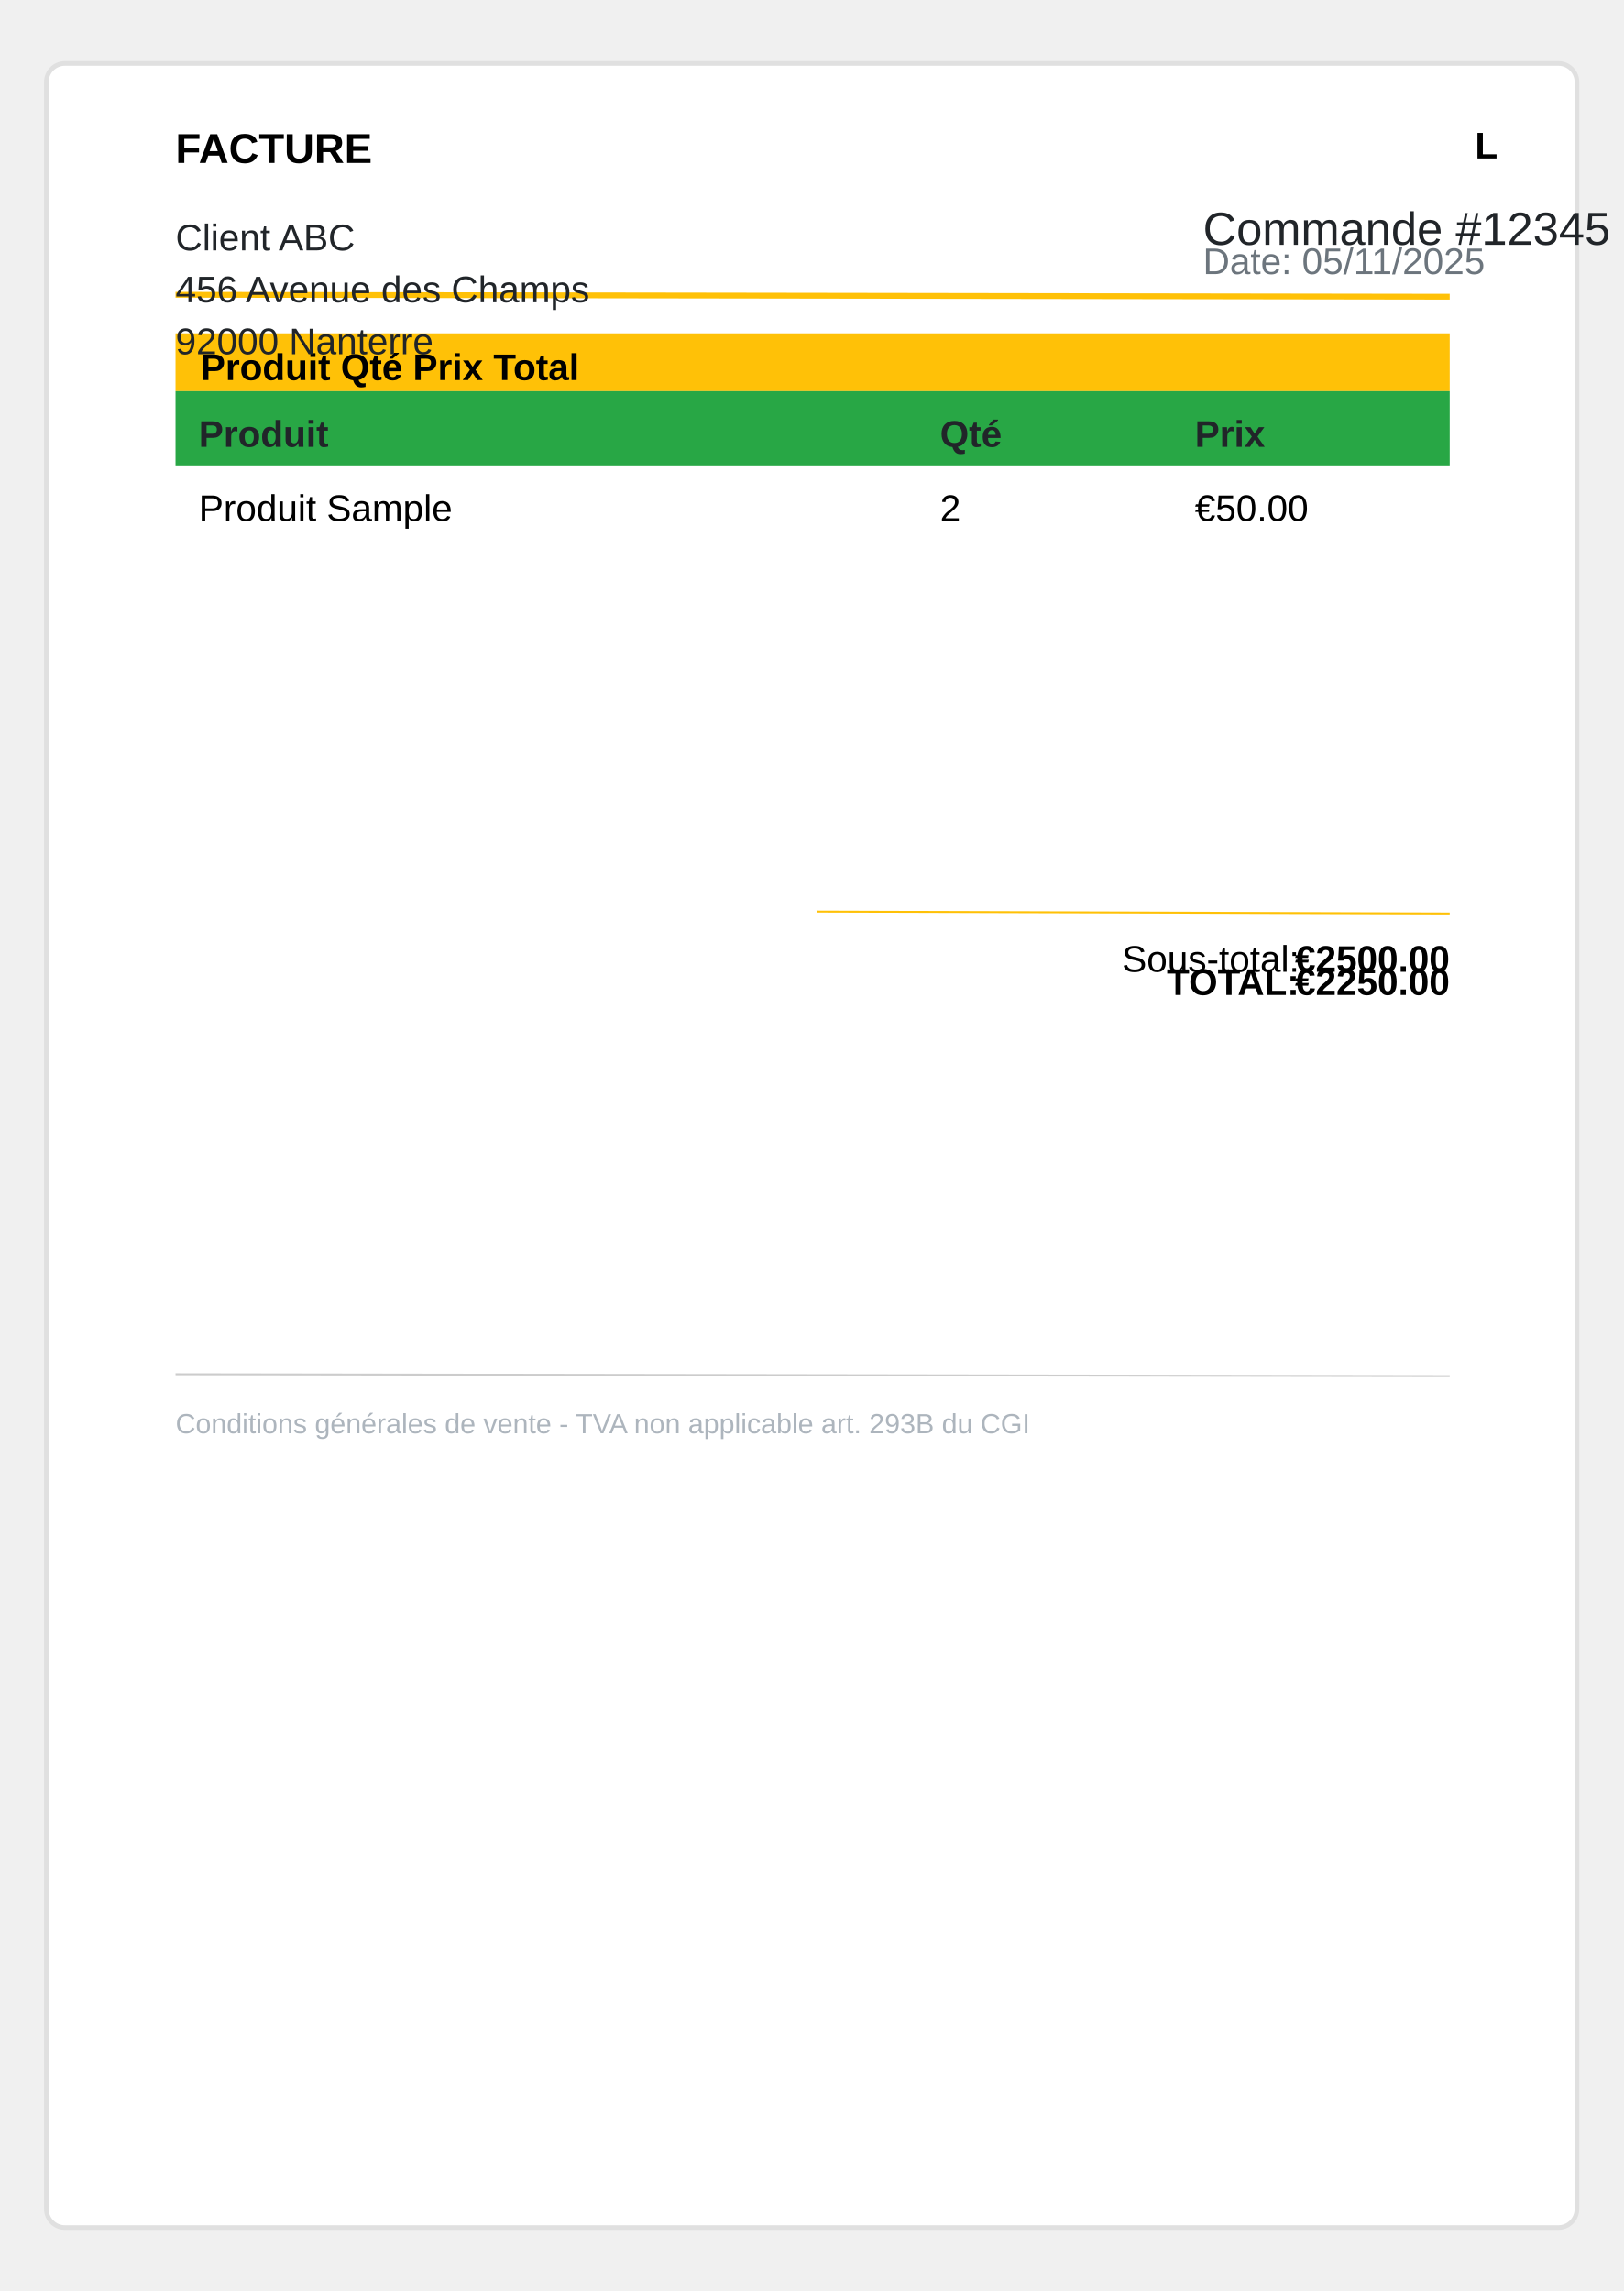
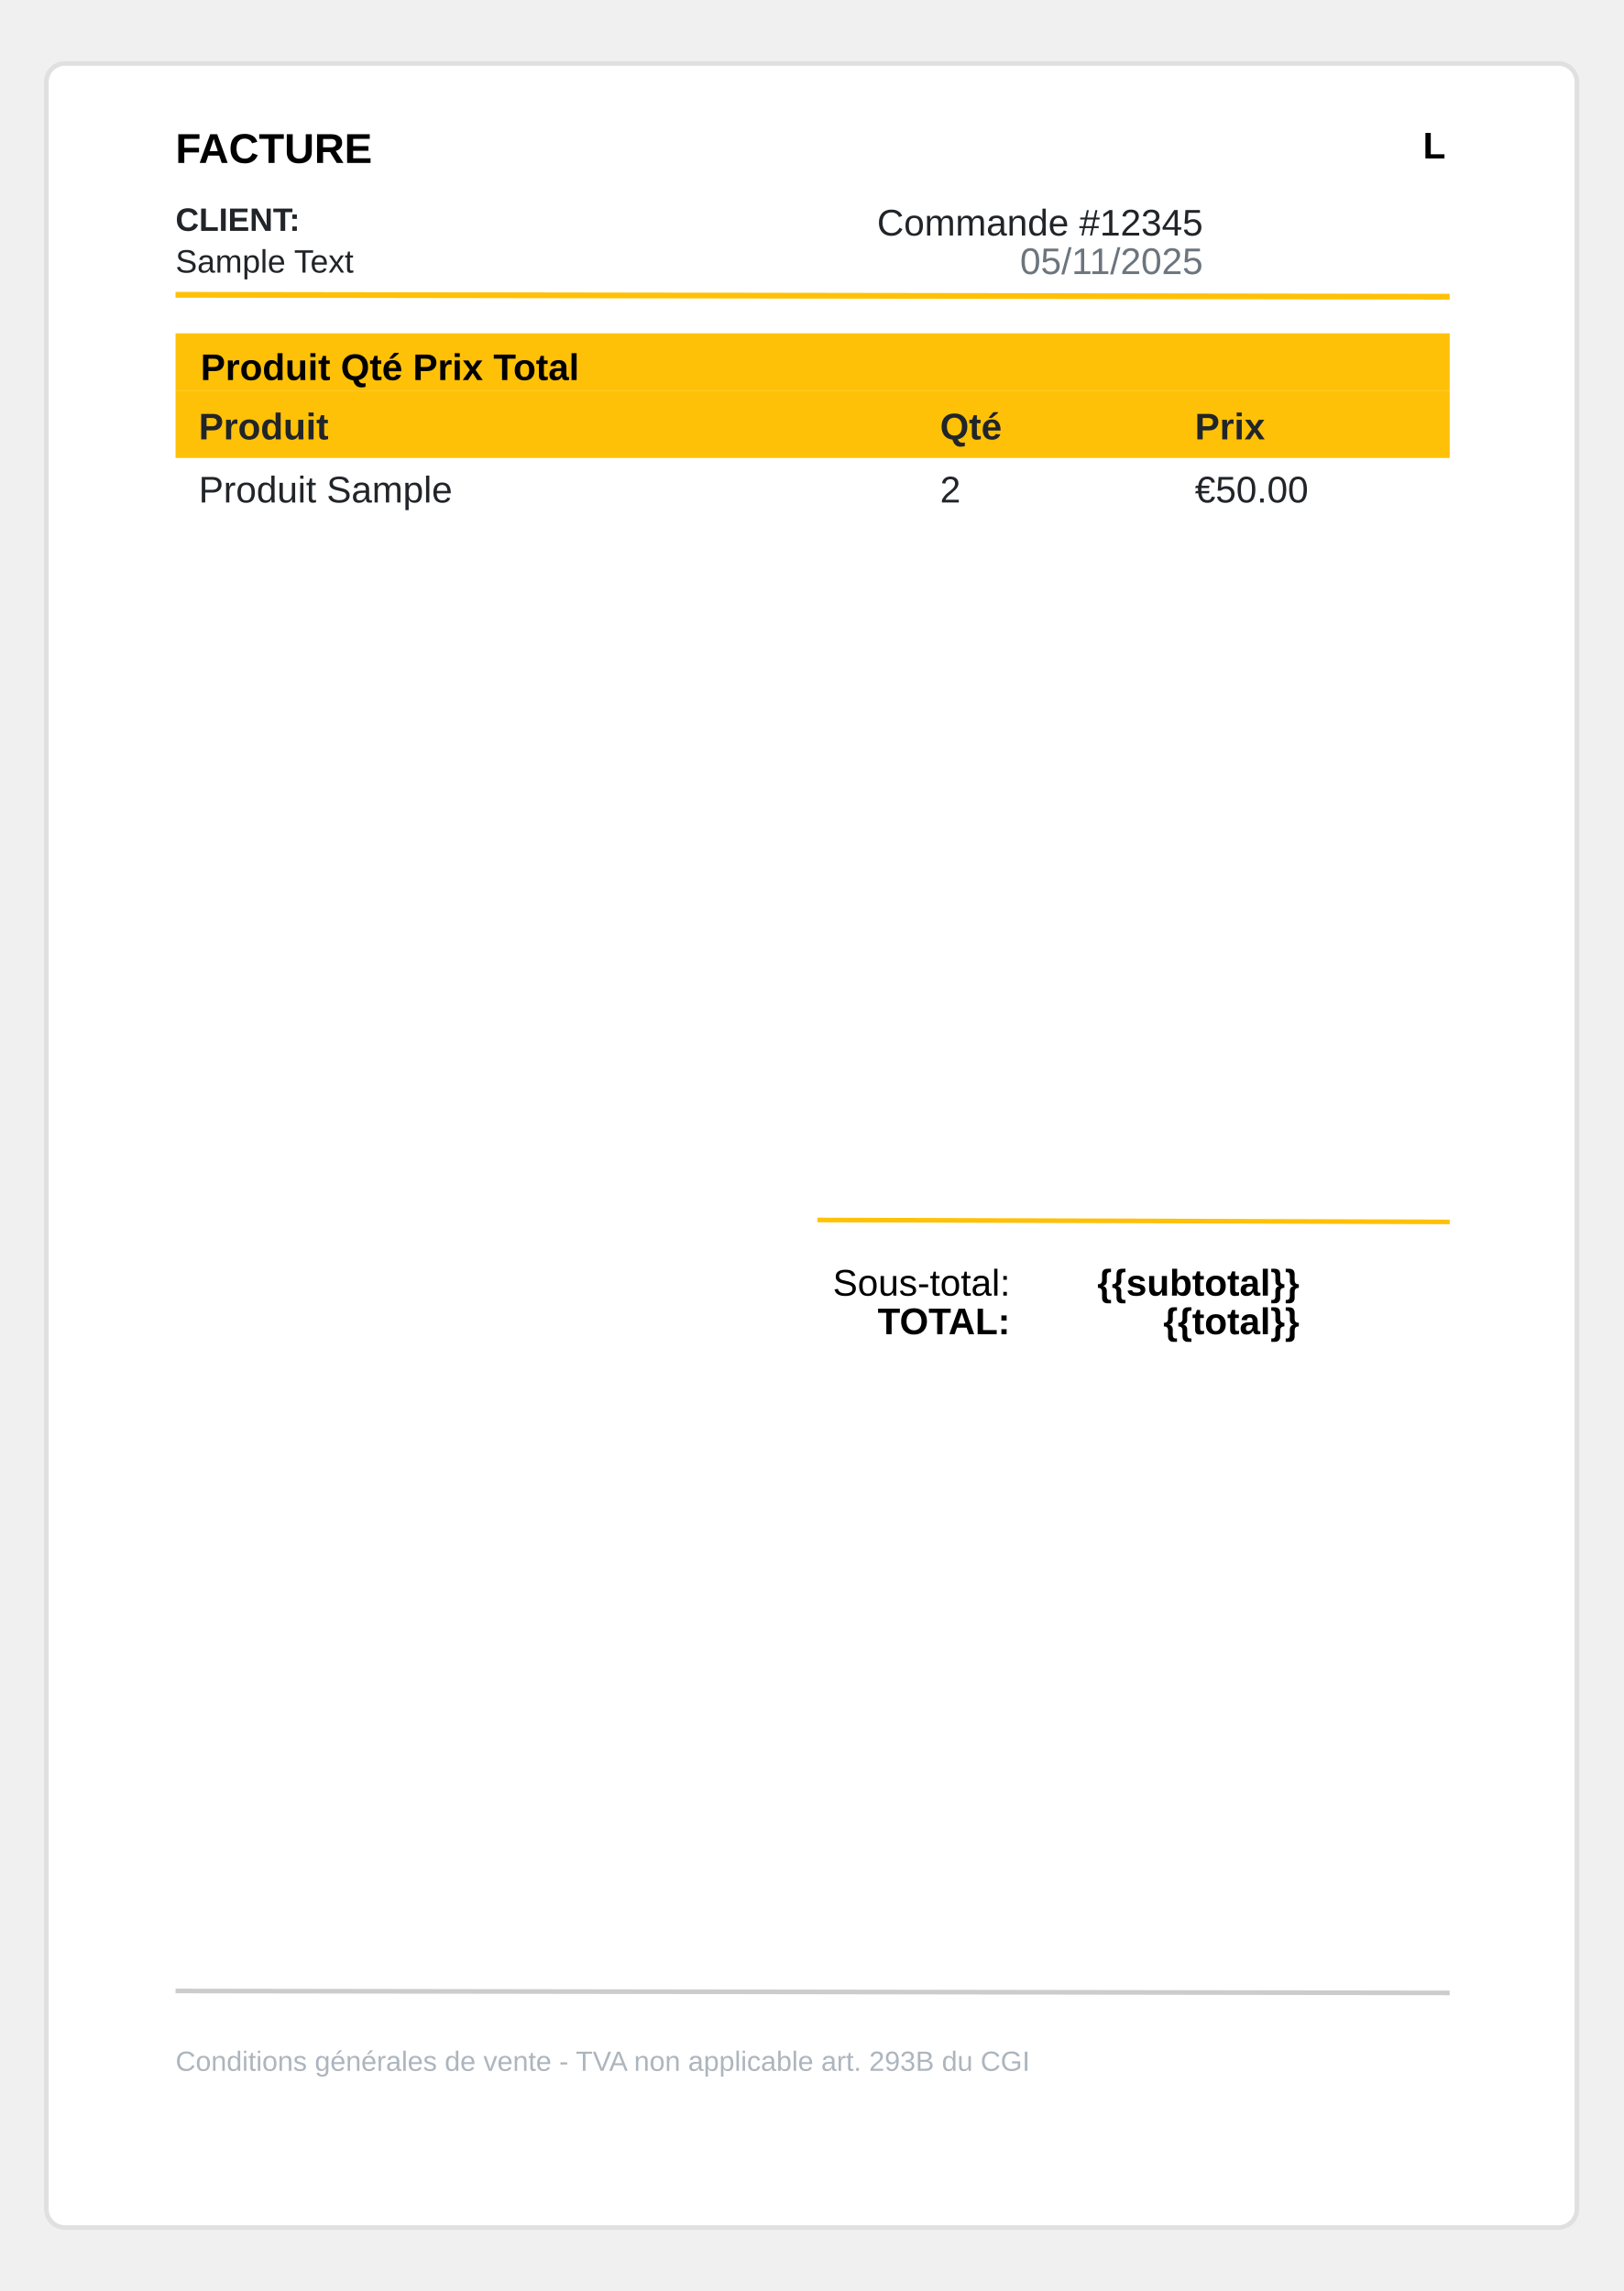
<svg xmlns="http://www.w3.org/2000/svg" width="350" height="494" viewBox="0 0 350 494">
  <rect x="12" y="15.69" width="330" height="466.62" fill="#f0f0f0" rx="4" />
  <rect x="10" y="13.69" width="330" height="466.62" fill="#ffffff" stroke="#e0e0e0" stroke-width="1" rx="4" />
  <defs>
    <clipPath id="pageClip">
      <rect x="10" y="13.69" width="330" height="466.62" />
    </clipPath>
  </defs>
  <g id="page-content" transform="translate(10,13.69)" clip-path="url(#pageClip)">
    <g id="header">
-       <text x="310.466" y="20.469" font-family="Arial" font-size="8" fill="#000000" text-anchor="middle" font-weight="bold">L</text>
-       <text x="27.846" y="21.446" font-family="Arial" font-size="8.977" fill="#000000" text-anchor="start" font-weight="bold">FACTURE</text>
-       <line x1="27.846" y1="49.874" x2="302.569" y2="50.29" stroke="#ffc107" stroke-width="1.247" />
-       <rect x="27.846" y="58.186" width="274.723" height="12.469" fill="#ffc107" stroke-width="0" />
+       <text x="299.244" y="20.469" font-family="Arial" font-size="8" fill="#000000" text-anchor="middle" font-weight="bold">L</text>
+       <rect x="27.846" y="58.186" width="274.723" height="12.469" fill="#ffc107" stroke="none" stroke-width="0" />
      <text x="33.249" y="68.264" font-family="Arial" font-size="8" fill="#000000" text-anchor="start" font-weight="bold">Produit		Qté	Prix	Total</text>
    </g>
    <g id="company-info">
    </g>
    <g id="customer-info">
-       <text x="27.846" y="40.293" font-family="Arial" font-size="8" fill="#212529">Client ABC</text>
-       <text x="27.846" y="51.493" font-family="Arial" font-size="8" fill="#212529">456 Avenue des Champs</text>
-       <text x="27.846" y="62.693" font-family="Arial" font-size="8" fill="#212529">92000 Nanterre</text>
+       <text x="27.846" y="36.093" font-family="Arial" font-size="7" fill="#212529" font-weight="bold">CLIENT:</text>
+       <text x="27.846" y="45.093" font-family="Arial" font-size="7" fill="#212529" font-weight="normal">Sample Text</text>
    </g>
    <g id="order-info">
-       <text x="249.37" y="39.093" font-family="Arial" font-size="10" fill="#212529">Commande #12345</text>
-       <text x="249.37" y="45.406" font-family="Arial" font-size="8" fill="#6c757d">Date: 05/11/2025</text>
+       <text x="27.846" y="21.446" font-family="Arial" font-size="8.977" fill="#000000" text-anchor="start" font-weight="bold">FACTURE</text>
+       <text x="249.37" y="37.093" font-family="Arial" font-size="8" fill="#212529" text-anchor="end">Commande #12345</text>
+       <text x="249.37" y="45.406" font-family="Arial" font-size="8" fill="#6c757d" text-anchor="end">05/11/2025</text>
+       <line x1="27.846" y1="49.874" x2="302.569" y2="50.29" stroke="#ffc107" stroke-width="1.247" />
    </g>
    <g id="products-table">
-       <rect x="27.846" y="70.655" width="274.723" height="16" fill="#28a745" />
-       <text x="32.846" y="82.655" font-family="Arial" font-size="8" fill="#212529" font-weight="bold">Produit</text>
-       <text x="192.68" y="82.655" font-family="Arial" font-size="8" fill="#212529" font-weight="bold">Qté</text>
-       <text x="247.625" y="82.655" font-family="Arial" font-size="8" fill="#212529" font-weight="bold">Prix</text>
-       <text x="32.846" y="98.655" font-family="Arial" font-size="8" fill="#000000">Produit Sample</text>
-       <text x="192.68" y="98.655" font-family="Arial" font-size="8" fill="#000000">2</text>
-       <text x="247.625" y="98.655" font-family="Arial" font-size="8" fill="#000000">€50.00</text>
+       <rect x="27.846" y="70.655" width="274.723" height="14.4" fill="#ffc107" />
+       <text x="32.846" y="81.055" font-family="Arial" font-size="8" fill="#212529" font-weight="bold">Produit</text>
+       <text x="192.68" y="81.055" font-family="Arial" font-size="8" fill="#212529" font-weight="bold">Qté</text>
+       <text x="247.625" y="81.055" font-family="Arial" font-size="8" fill="#212529" font-weight="bold">Prix</text>
+       <text x="32.846" y="94.655" font-family="Arial" font-size="8" fill="#212529">Produit Sample</text>
+       <text x="192.68" y="94.655" font-family="Arial" font-size="8" fill="#212529">2</text>
+       <text x="247.625" y="94.655" font-family="Arial" font-size="8" fill="#212529">€50.00</text>
    </g>
    <g id="order-totals">
-       <line x1="166.247" y1="182.872" x2="302.569" y2="183.287" stroke="#ffc107" stroke-width="0.416" />
-       <text x="270.151" y="195.859" font-family="Arial" font-size="8" fill="#000000" text-anchor="end" font-weight="normal">Sous-total:</text>
-       <text x="302.569" y="195.859" font-family="Arial" font-size="8" fill="#000000" text-anchor="end" font-weight="bold">€2500.00</text>
-       <text x="270.151" y="200.846" font-family="Arial" font-size="8" fill="#000000" text-anchor="end" font-weight="bold">TOTAL:</text>
-       <text x="302.569" y="200.846" font-family="Arial" font-size="8" fill="#000000" text-anchor="end" font-weight="bold">€2250.00</text>
+       <line x1="166.247" y1="249.37" x2="302.569" y2="249.786" stroke="#ffc107" stroke-width="1" />
+       <text x="207.809" y="265.683" font-family="Arial" font-size="8" fill="#000000" text-anchor="end" font-weight="normal">Sous-total:</text>
+       <text x="270.151" y="265.683" font-family="Arial" font-size="8" fill="#000000" text-anchor="end" font-weight="bold">{{subtotal}}</text>
+       <text x="207.809" y="273.995" font-family="Arial" font-size="8" fill="#000000" text-anchor="end" font-weight="bold">TOTAL:</text>
+       <text x="270.151" y="273.995" font-family="Arial" font-size="8" fill="#000000" text-anchor="end" font-weight="bold">{{total}}</text>
    </g>
    <g id="footer">
-       <line x1="27.846" y1="282.62" x2="302.569" y2="283.035" stroke="#cccccc" stroke-width="0.416" />
-       <text x="27.846" y="295.353" font-family="Arial" font-size="6" fill="#adb5bd">Conditions générales de vente - TVA non applicable art. 293B du CGI</text>
+       <line x1="27.846" y1="415.617" x2="302.569" y2="416.033" stroke="#cccccc" stroke-width="1" />
+       <text x="27.846" y="432.839" font-family="Arial" font-size="6" fill="#adb5bd">Conditions générales de vente - TVA non applicable art. 293B du CGI</text>
    </g>
  </g>
</svg>
